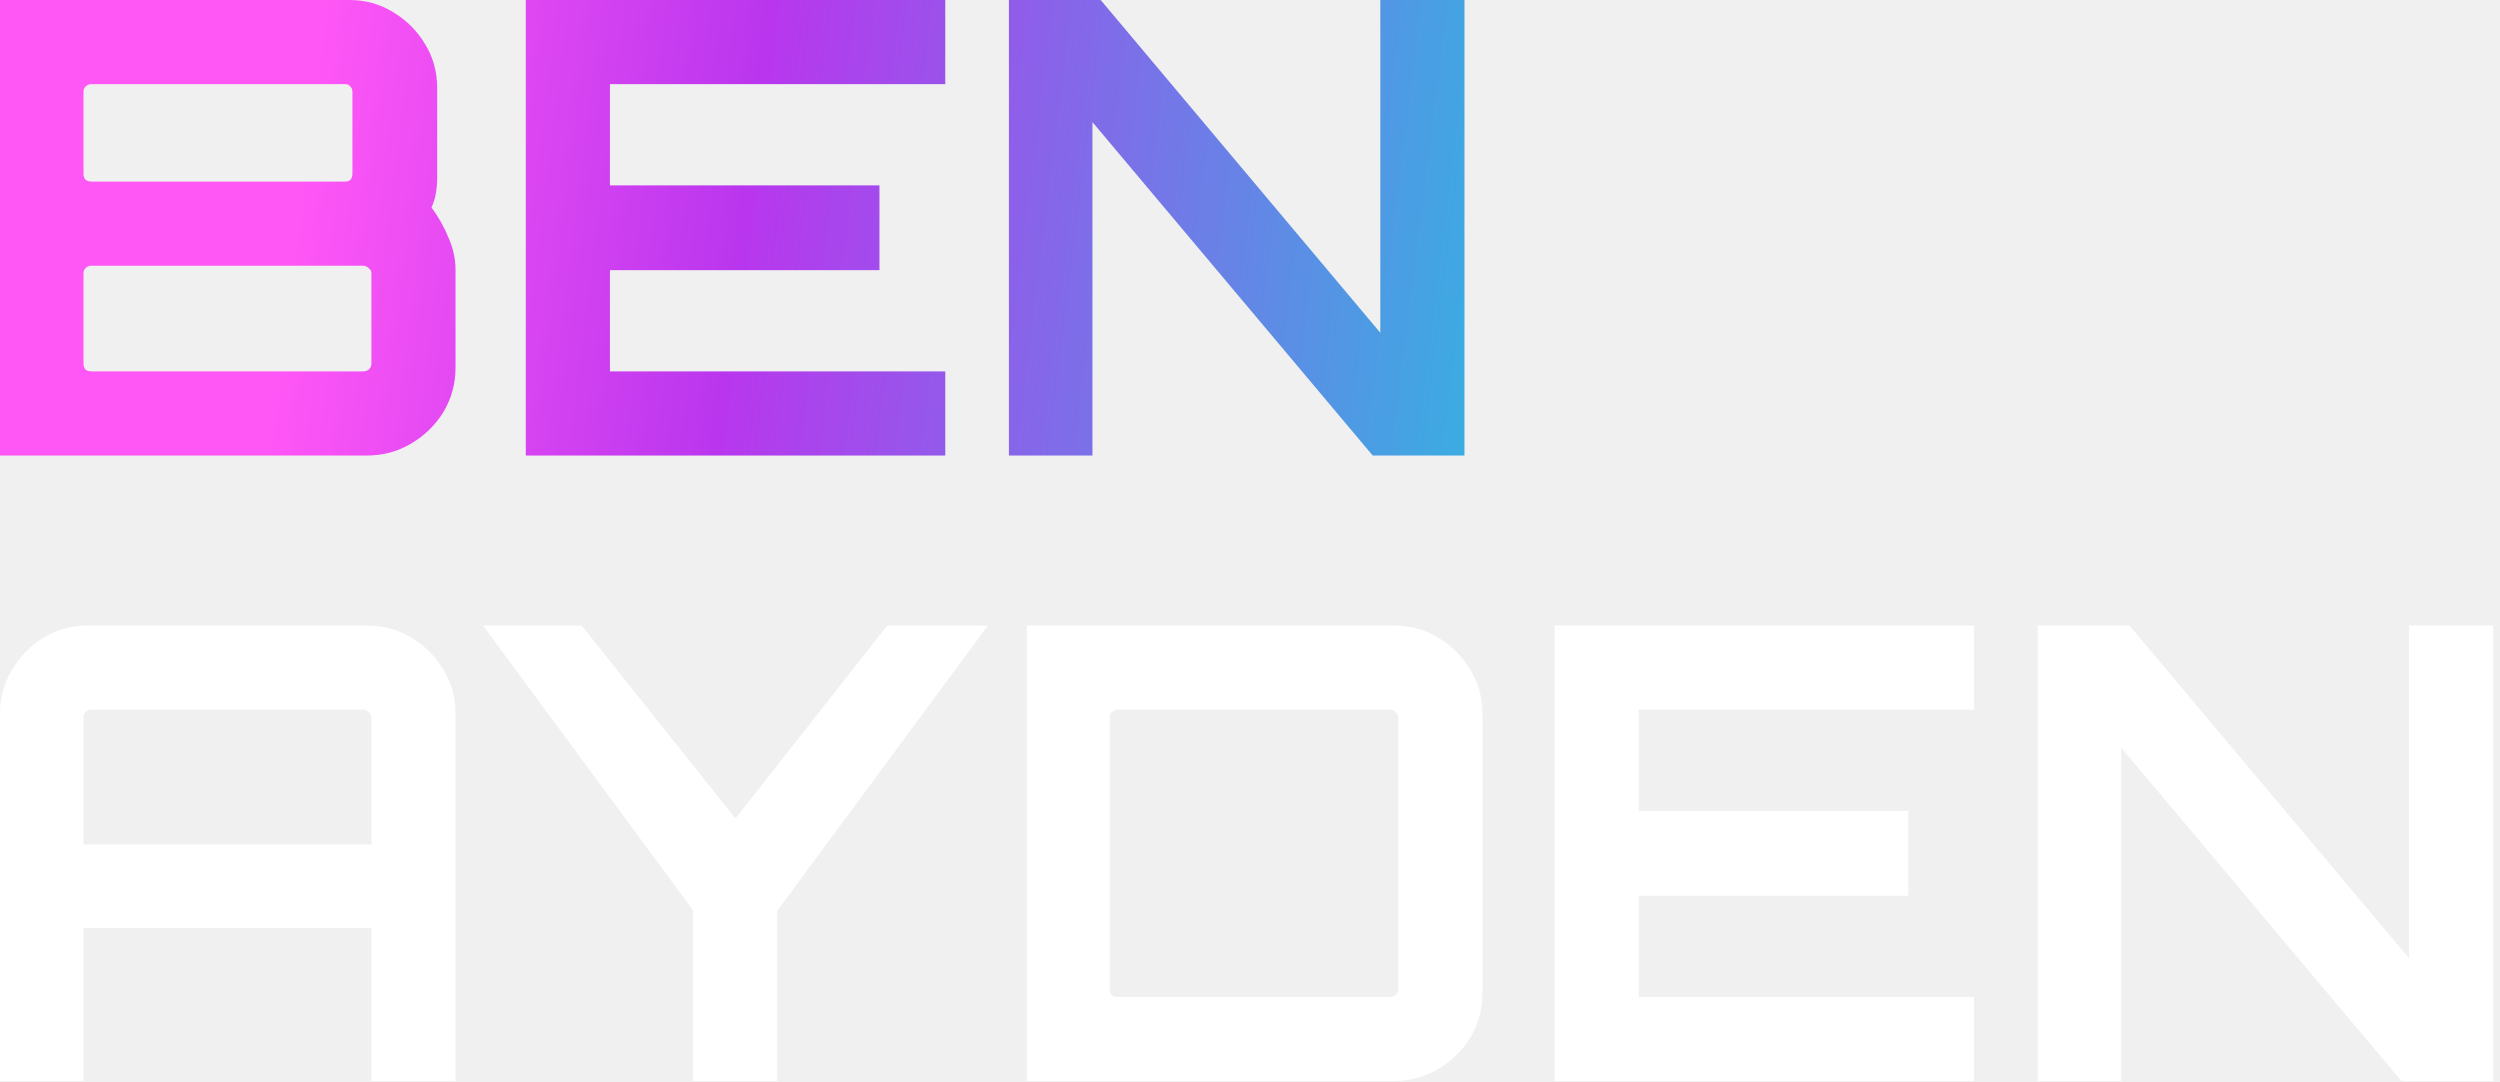
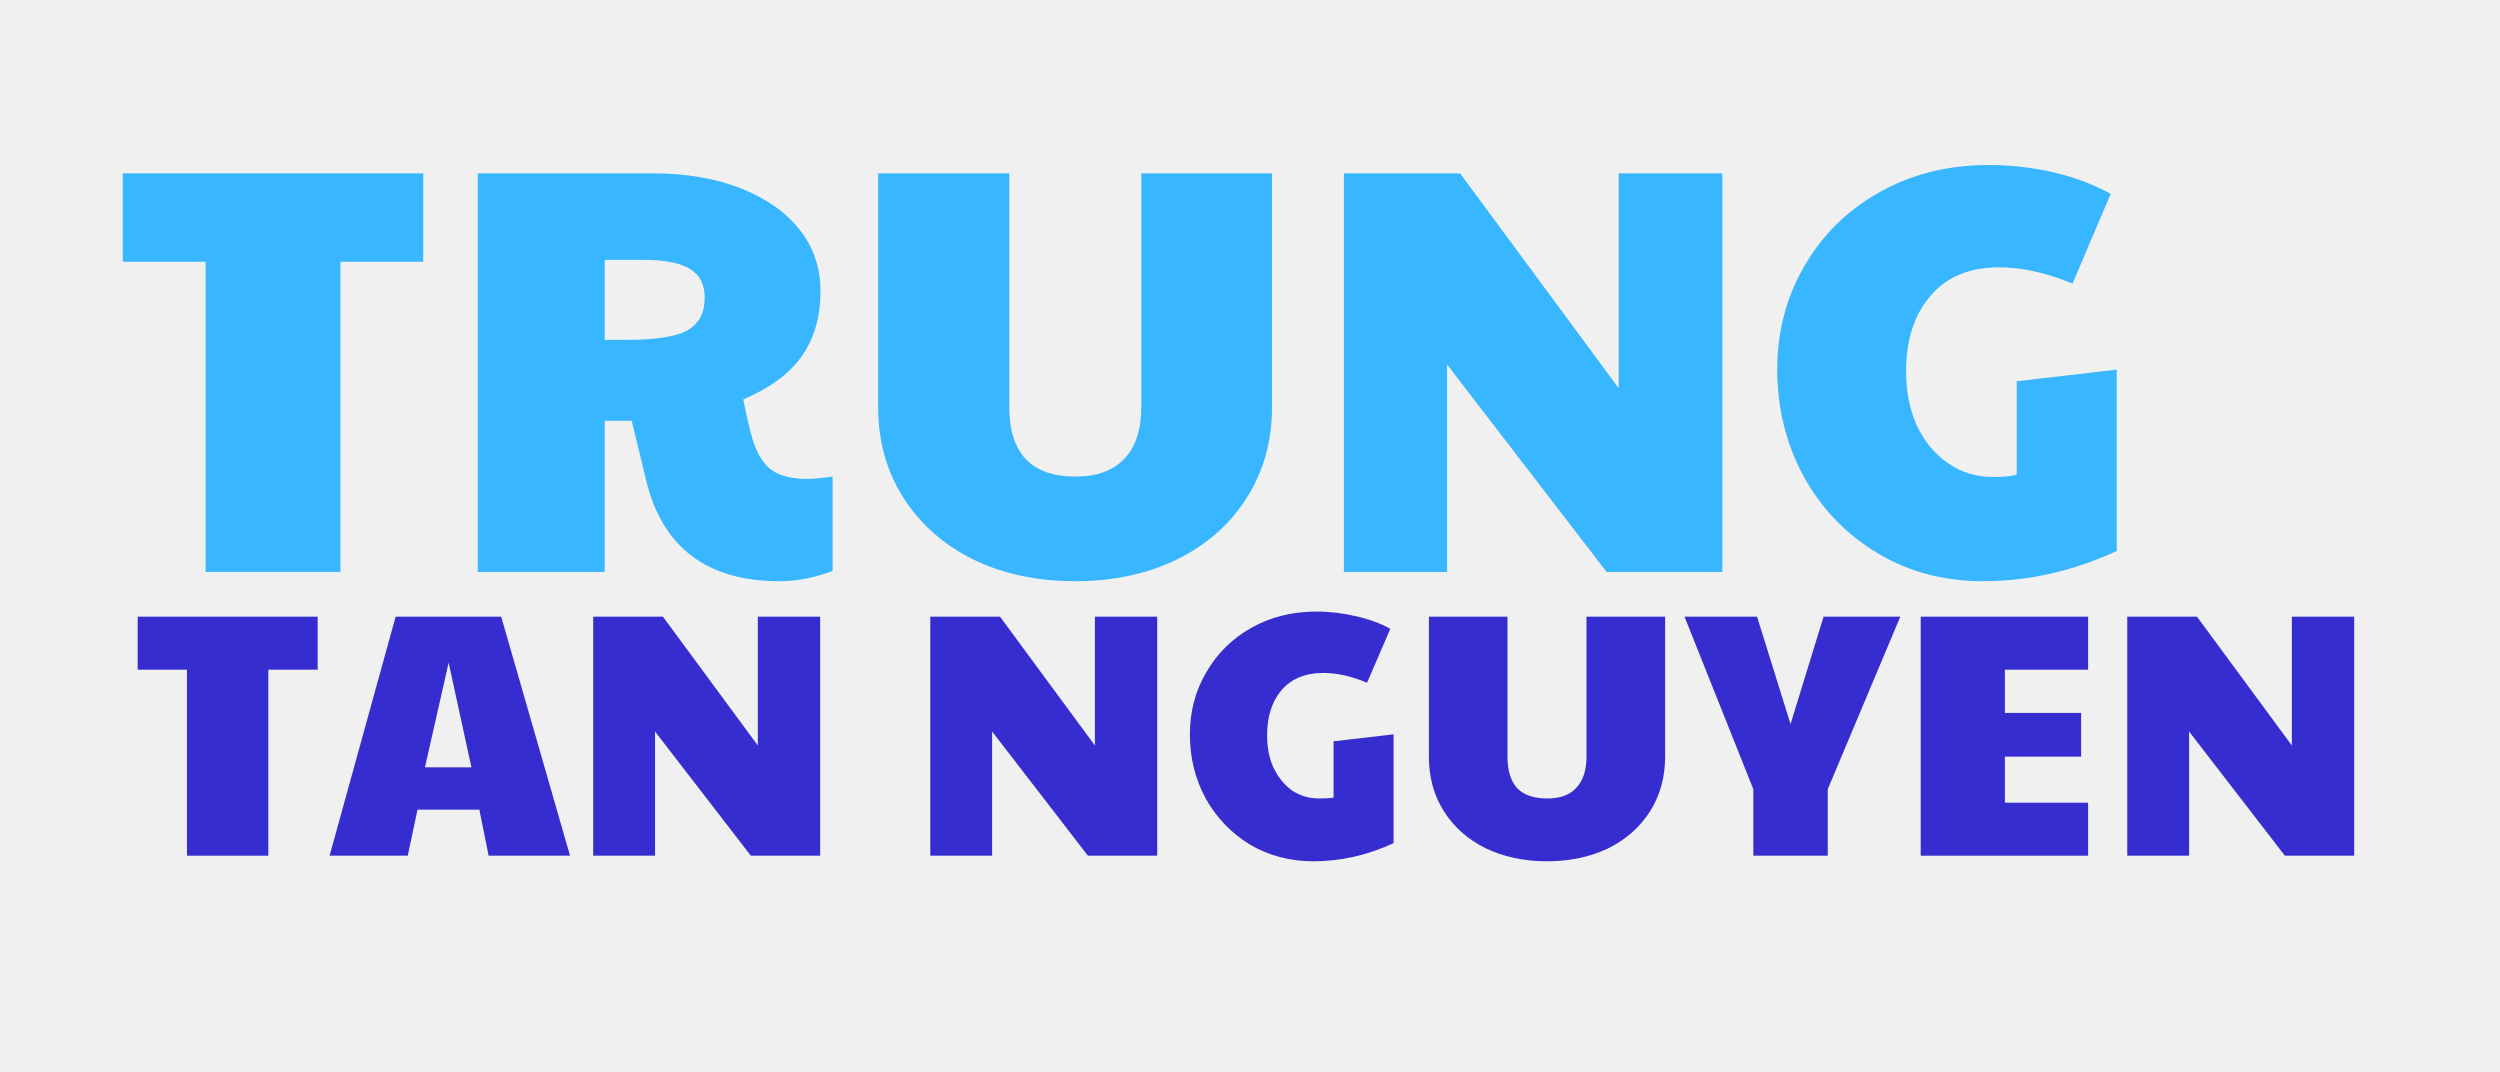
- <svg xmlns="http://www.w3.org/2000/svg" width="111" height="48" viewBox="0 0 111 48" fill="none">
-   <path d="M0 48V31.679C0 30.967 0.178 30.321 0.534 29.741C0.89 29.141 1.358 28.664 1.938 28.308C2.538 27.952 3.193 27.774 3.905 27.774H16.293C17.005 27.774 17.66 27.952 18.259 28.308C18.859 28.664 19.336 29.141 19.692 29.741C20.048 30.321 20.226 30.967 20.226 31.679V48H16.49V41.202H3.708V48H0ZM3.708 37.494H16.49V31.847C16.49 31.754 16.452 31.679 16.377 31.623C16.302 31.548 16.218 31.51 16.125 31.51H4.045C3.952 31.51 3.867 31.548 3.792 31.623C3.736 31.679 3.708 31.754 3.708 31.847V37.494Z" fill="white" />
-   <path d="M30.771 48V40.415L21.445 27.774H25.827L32.653 36.342L39.395 27.774H43.862L34.507 40.443V48H30.771Z" fill="white" />
-   <path d="M45.594 48V27.774H61.887C62.599 27.774 63.254 27.952 63.853 28.308C64.453 28.664 64.93 29.141 65.286 29.741C65.642 30.321 65.82 30.967 65.82 31.679V44.095C65.82 44.807 65.642 45.462 65.286 46.062C64.93 46.642 64.453 47.111 63.853 47.466C63.254 47.822 62.599 48 61.887 48H45.594ZM49.611 44.264H61.718C61.812 44.264 61.897 44.236 61.971 44.18C62.046 44.105 62.084 44.02 62.084 43.927V31.847C62.084 31.754 62.046 31.679 61.971 31.623C61.897 31.548 61.812 31.51 61.718 31.51H49.611C49.517 31.51 49.433 31.548 49.358 31.623C49.302 31.679 49.274 31.754 49.274 31.847V43.927C49.274 44.02 49.302 44.105 49.358 44.18C49.433 44.236 49.517 44.264 49.611 44.264Z" fill="white" />
-   <path d="M69.022 48V27.774H87.647V31.51H72.758V36.005H84.725V39.769H72.758V44.264H87.647V48H69.022Z" fill="white" />
-   <path d="M90.473 48V27.774H94.547L106.963 42.55V27.774H110.699V48H106.626L94.181 33.196V48H90.473Z" fill="white" />
-   <path d="M0 20.226V0H15.507C16.218 0 16.864 0.178 17.445 0.534C18.044 0.89 18.522 1.367 18.878 1.966C19.233 2.547 19.411 3.193 19.411 3.905V7.866C19.411 8.109 19.393 8.343 19.355 8.568C19.318 8.793 19.252 9.008 19.159 9.214C19.477 9.645 19.73 10.094 19.917 10.562C20.123 11.031 20.226 11.499 20.226 11.967V16.321C20.226 17.033 20.048 17.688 19.692 18.288C19.336 18.868 18.859 19.336 18.259 19.692C17.66 20.048 17.005 20.226 16.293 20.226H0ZM4.045 16.49H16.125C16.218 16.49 16.302 16.462 16.377 16.405C16.452 16.331 16.49 16.246 16.49 16.153V12.136C16.49 12.042 16.452 11.967 16.377 11.911C16.302 11.836 16.218 11.799 16.125 11.799H4.045C3.952 11.799 3.867 11.836 3.792 11.911C3.736 11.967 3.708 12.042 3.708 12.136V16.153C3.708 16.246 3.736 16.331 3.792 16.405C3.867 16.462 3.952 16.49 4.045 16.49ZM4.045 8.062H15.338C15.432 8.062 15.507 8.034 15.563 7.978C15.619 7.903 15.647 7.819 15.647 7.725V4.073C15.647 3.98 15.619 3.905 15.563 3.849C15.507 3.774 15.432 3.736 15.338 3.736H4.045C3.952 3.736 3.867 3.774 3.792 3.849C3.736 3.905 3.708 3.98 3.708 4.073V7.725C3.708 7.819 3.736 7.903 3.792 7.978C3.867 8.034 3.952 8.062 4.045 8.062Z" fill="url(#paint0_linear_994_94)" />
-   <path d="M23.345 20.226V0H41.97V3.736H27.081V8.231H39.048V11.995H27.081V16.49H41.97V20.226H23.345Z" fill="url(#paint1_linear_994_94)" />
-   <path d="M44.796 20.226V0H48.87L61.286 14.776V0H65.022V20.226H60.949L48.505 5.422V20.226H44.796Z" fill="url(#paint2_linear_994_94)" />
+ <svg xmlns="http://www.w3.org/2000/svg" width="112" zoomAndPan="magnify" viewBox="0 0 84 36" height="48" preserveAspectRatio="xMidYMid meet" version="1.0">
  <defs>
-     <linearGradient id="paint0_linear_994_94" x1="0" y1="0" x2="77.846" y2="9.738" gradientUnits="userSpaceOnUse">
-       <stop offset="0.183" stop-color="#FF56F6" />
-       <stop offset="0.433" stop-color="#B936EE" />
-       <stop offset="0.854" stop-color="#3BACE2" />
-       <stop offset="1" stop-color="#406AFF" />
-     </linearGradient>
-     <linearGradient id="paint1_linear_994_94" x1="0" y1="0" x2="77.846" y2="9.738" gradientUnits="userSpaceOnUse">
-       <stop offset="0.183" stop-color="#FF56F6" />
-       <stop offset="0.433" stop-color="#B936EE" />
-       <stop offset="0.854" stop-color="#3BACE2" />
-       <stop offset="1" stop-color="#406AFF" />
-     </linearGradient>
-     <linearGradient id="paint2_linear_994_94" x1="0" y1="0" x2="77.846" y2="9.738" gradientUnits="userSpaceOnUse">
-       <stop offset="0.183" stop-color="#FF56F6" />
-       <stop offset="0.433" stop-color="#B936EE" />
-       <stop offset="0.854" stop-color="#3BACE2" />
-       <stop offset="1" stop-color="#406AFF" />
-     </linearGradient>
+     <g />
  </defs>
+   <g fill="#38b6ff" fill-opacity="1">
+     <g transform="translate(3.563766, 19.21625)">
+       <g>
+         <path d="M 3.344 -10.422 L 0.562 -10.422 L 0.562 -13.391 L 10.656 -13.391 L 10.656 -10.422 L 7.875 -10.422 L 7.875 0 L 3.344 0 Z M 3.344 -10.422 " />
+       </g>
+     </g>
+   </g>
+   <g fill="#38b6ff" fill-opacity="1">
+     <g transform="translate(14.78745, 19.21625)">
+       <g>
+         <path d="M 11.406 0.312 C 8.969 0.312 7.473 -0.816 6.922 -3.078 L 6.438 -5.078 L 5.531 -5.078 L 5.531 0 L 1.266 0 L 1.266 -13.391 L 7.156 -13.391 C 8.27 -13.391 9.25 -13.223 10.094 -12.891 C 10.945 -12.555 11.609 -12.094 12.078 -11.5 C 12.547 -10.906 12.781 -10.219 12.781 -9.438 C 12.781 -8.562 12.566 -7.828 12.141 -7.234 C 11.723 -6.648 11.07 -6.172 10.188 -5.797 C 10.281 -5.305 10.383 -4.859 10.5 -4.453 C 10.656 -3.961 10.867 -3.617 11.141 -3.422 C 11.422 -3.223 11.816 -3.125 12.328 -3.125 C 12.516 -3.125 12.801 -3.148 13.188 -3.203 L 13.188 -0.031 C 12.582 0.195 11.988 0.312 11.406 0.312 Z M 6.266 -7.797 C 7.223 -7.797 7.898 -7.898 8.297 -8.109 C 8.691 -8.328 8.891 -8.695 8.891 -9.219 C 8.891 -9.656 8.727 -9.973 8.406 -10.172 C 8.082 -10.379 7.566 -10.484 6.859 -10.484 L 5.531 -10.484 L 5.531 -7.797 Z M 6.266 -7.797 " />
+       </g>
+     </g>
+   </g>
+   <g fill="#38b6ff" fill-opacity="1">
+     <g transform="translate(28.36479, 19.21625)">
+       <g>
+         <path d="M 7.766 0.312 C 6.473 0.312 5.328 0.066 4.328 -0.422 C 3.328 -0.922 2.547 -1.613 1.984 -2.5 C 1.422 -3.383 1.141 -4.398 1.141 -5.547 L 1.141 -13.391 L 5.547 -13.391 L 5.547 -5.547 C 5.547 -4.766 5.734 -4.176 6.109 -3.781 C 6.484 -3.395 7.035 -3.203 7.766 -3.203 C 8.484 -3.203 9.031 -3.398 9.406 -3.797 C 9.789 -4.191 9.984 -4.773 9.984 -5.547 L 9.984 -13.391 L 14.375 -13.391 L 14.375 -5.547 C 14.375 -4.398 14.094 -3.383 13.531 -2.5 C 12.977 -1.613 12.195 -0.922 11.188 -0.422 C 10.188 0.066 9.047 0.312 7.766 0.312 Z M 7.766 0.312 " />
+       </g>
+     </g>
+   </g>
+   <g fill="#38b6ff" fill-opacity="1">
+     <g transform="translate(43.88731, 19.21625)">
+       <g>
+         <path d="M 1.266 -13.391 L 5.172 -13.391 L 10.5 -6.172 L 10.5 -13.391 L 13.984 -13.391 L 13.984 0 L 10.094 0 L 4.734 -6.969 L 4.734 0 L 1.266 0 Z M 1.266 -13.391 " />
+       </g>
+     </g>
+   </g>
+   <g fill="#38b6ff" fill-opacity="1">
+     <g transform="translate(59.13751, 19.21625)">
+       <g>
+         <path d="M 7.484 0.312 C 6.18 0.312 5.004 0 3.953 -0.625 C 2.898 -1.258 2.07 -2.117 1.469 -3.203 C 0.875 -4.297 0.578 -5.5 0.578 -6.812 C 0.578 -8.07 0.879 -9.223 1.484 -10.266 C 2.086 -11.316 2.926 -12.145 4 -12.75 C 5.082 -13.363 6.312 -13.672 7.688 -13.672 C 8.438 -13.672 9.164 -13.586 9.875 -13.422 C 10.582 -13.254 11.219 -13.016 11.781 -12.703 L 10.5 -9.688 C 9.625 -10.051 8.801 -10.234 8.031 -10.234 C 7.031 -10.234 6.258 -9.91 5.719 -9.266 C 5.176 -8.629 4.906 -7.789 4.906 -6.75 C 4.906 -6.07 5.023 -5.461 5.266 -4.922 C 5.516 -4.391 5.863 -3.969 6.312 -3.656 C 6.758 -3.344 7.27 -3.188 7.844 -3.188 C 8.156 -3.188 8.414 -3.211 8.625 -3.266 L 8.625 -6.406 L 11.984 -6.797 L 11.984 -0.703 C 10.516 -0.023 9.016 0.312 7.484 0.312 Z M 7.484 0.312 " />
+       </g>
+     </g>
+   </g>
+   <g fill="#352dcf" fill-opacity="1">
+     <g transform="translate(4.282093, 28.75136)">
+       <g>
+         <path d="M 2 -6.25 L 0.344 -6.25 L 0.344 -8.031 L 6.391 -8.031 L 6.391 -6.25 L 4.734 -6.25 L 4.734 0 L 2 0 Z M 2 -6.25 " />
+       </g>
+     </g>
+   </g>
+   <g fill="#352dcf" fill-opacity="1">
+     <g transform="translate(11.01235, 28.75136)">
+       <g>
+         <path d="M 2.281 -8.031 L 5.828 -8.031 L 8.141 0 L 5.406 0 L 5.094 -1.547 L 3.016 -1.547 L 2.688 0 L 0.062 0 Z M 4.828 -2.969 L 4.062 -6.484 L 3.266 -2.969 Z M 4.828 -2.969 " />
+       </g>
+     </g>
+   </g>
+   <g fill="#352dcf" fill-opacity="1">
+     <g transform="translate(19.16564, 28.75136)">
+       <g>
+         <path d="M 0.766 -8.031 L 3.109 -8.031 L 6.297 -3.703 L 6.297 -8.031 L 8.391 -8.031 L 8.391 0 L 6.062 0 L 2.844 -4.172 L 2.844 0 L 0.766 0 Z M 0.766 -8.031 " />
+       </g>
+     </g>
+   </g>
+   <g fill="#352dcf" fill-opacity="1">
+     <g transform="translate(28.31038, 28.75136)">
+       <g />
+     </g>
+   </g>
+   <g fill="#352dcf" fill-opacity="1">
+     <g transform="translate(30.49159, 28.75136)">
+       <g>
+         <path d="M 0.766 -8.031 L 3.109 -8.031 L 6.297 -3.703 L 6.297 -8.031 L 8.391 -8.031 L 8.391 0 L 6.062 0 L 2.844 -4.172 L 2.844 0 L 0.766 0 Z M 0.766 -8.031 " />
+       </g>
+     </g>
+   </g>
+   <g fill="#352dcf" fill-opacity="1">
+     <g transform="translate(39.63634, 28.75136)">
+       <g>
+         <path d="M 4.5 0.188 C 3.707 0.188 2.992 0 2.359 -0.375 C 1.734 -0.758 1.238 -1.273 0.875 -1.922 C 0.52 -2.578 0.344 -3.297 0.344 -4.078 C 0.344 -4.836 0.523 -5.531 0.891 -6.156 C 1.254 -6.789 1.758 -7.289 2.406 -7.656 C 3.051 -8.02 3.785 -8.203 4.609 -8.203 C 5.055 -8.203 5.492 -8.148 5.922 -8.047 C 6.348 -7.953 6.734 -7.812 7.078 -7.625 L 6.297 -5.812 C 5.773 -6.031 5.285 -6.141 4.828 -6.141 C 4.223 -6.141 3.754 -5.945 3.422 -5.562 C 3.098 -5.176 2.938 -4.672 2.938 -4.047 C 2.938 -3.641 3.008 -3.273 3.156 -2.953 C 3.312 -2.629 3.52 -2.375 3.781 -2.188 C 4.051 -2.008 4.359 -1.922 4.703 -1.922 C 4.891 -1.922 5.047 -1.93 5.172 -1.953 L 5.172 -3.844 L 7.188 -4.078 L 7.188 -0.422 C 6.312 -0.016 5.414 0.188 4.5 0.188 Z M 4.5 0.188 " />
+       </g>
+     </g>
+   </g>
+   <g fill="#352dcf" fill-opacity="1">
+     <g transform="translate(47.32305, 28.75136)">
+       <g>
+         <path d="M 4.656 0.188 C 3.883 0.188 3.195 0.039 2.594 -0.25 C 1.988 -0.551 1.52 -0.969 1.188 -1.5 C 0.852 -2.031 0.688 -2.641 0.688 -3.328 L 0.688 -8.031 L 3.328 -8.031 L 3.328 -3.328 C 3.328 -2.859 3.438 -2.504 3.656 -2.266 C 3.883 -2.035 4.219 -1.922 4.656 -1.922 C 5.094 -1.922 5.422 -2.039 5.641 -2.281 C 5.867 -2.52 5.984 -2.867 5.984 -3.328 L 5.984 -8.031 L 8.625 -8.031 L 8.625 -3.328 C 8.625 -2.641 8.457 -2.031 8.125 -1.5 C 7.789 -0.969 7.32 -0.551 6.719 -0.25 C 6.113 0.039 5.426 0.188 4.656 0.188 Z M 4.656 0.188 " />
+       </g>
+     </g>
+   </g>
+   <g fill="#352dcf" fill-opacity="1">
+     <g transform="translate(56.63109, 28.75136)">
+       <g>
+         <path d="M 2.281 -2.234 L -0.031 -8.031 L 2.406 -8.031 L 3.531 -4.422 L 4.641 -8.031 L 7.219 -8.031 L 4.781 -2.234 L 4.781 0 L 2.281 0 Z M 2.281 -2.234 " />
+       </g>
+     </g>
+   </g>
+   <g fill="#352dcf" fill-opacity="1">
+     <g transform="translate(63.7696, 28.75136)">
+       <g>
+         <path d="M 0.766 -8.031 L 6.391 -8.031 L 6.391 -6.25 L 3.594 -6.25 L 3.594 -4.797 L 6.156 -4.797 L 6.156 -3.328 L 3.594 -3.328 L 3.594 -1.781 L 6.391 -1.781 L 6.391 0 L 0.766 0 Z M 0.766 -8.031 " />
+       </g>
+     </g>
+   </g>
+   <g fill="#352dcf" fill-opacity="1">
+     <g transform="translate(70.7098, 28.75136)">
+       <g>
+         <path d="M 0.766 -8.031 L 3.109 -8.031 L 6.297 -3.703 L 6.297 -8.031 L 8.391 -8.031 L 8.391 0 L 6.062 0 L 2.844 -4.172 L 2.844 0 L 0.766 0 Z M 0.766 -8.031 " />
+       </g>
+     </g>
+   </g>
</svg>
